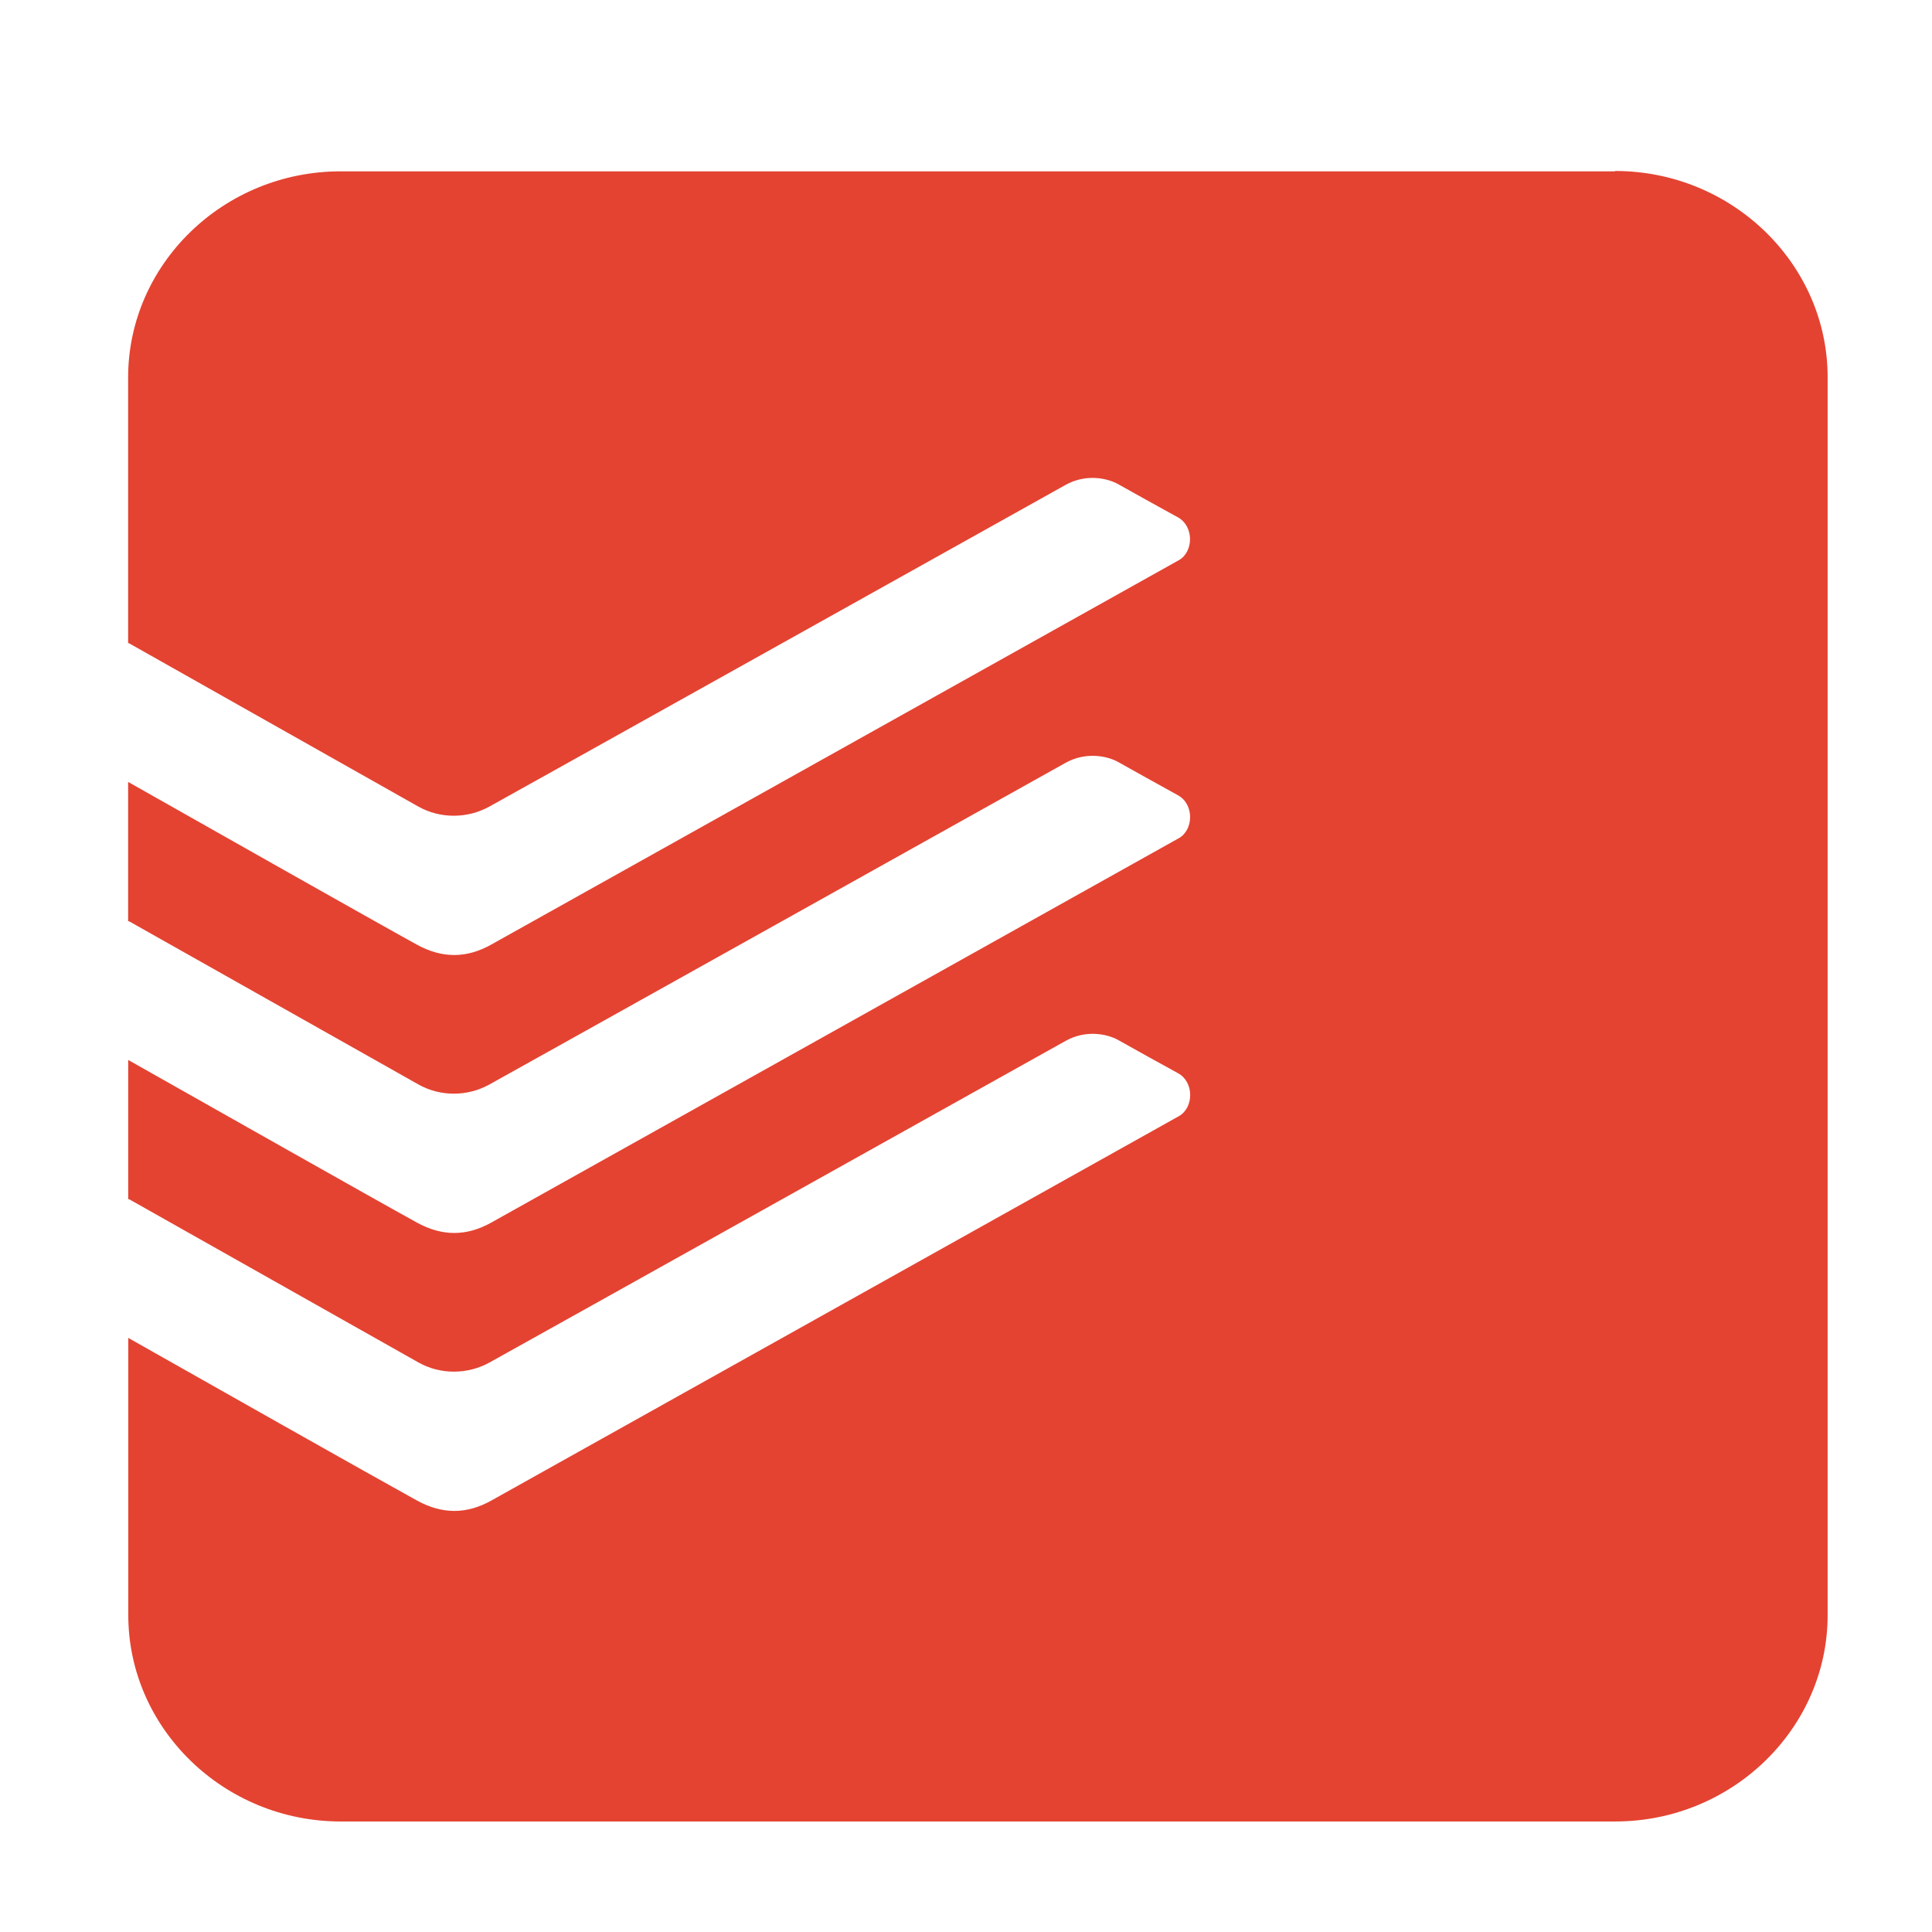
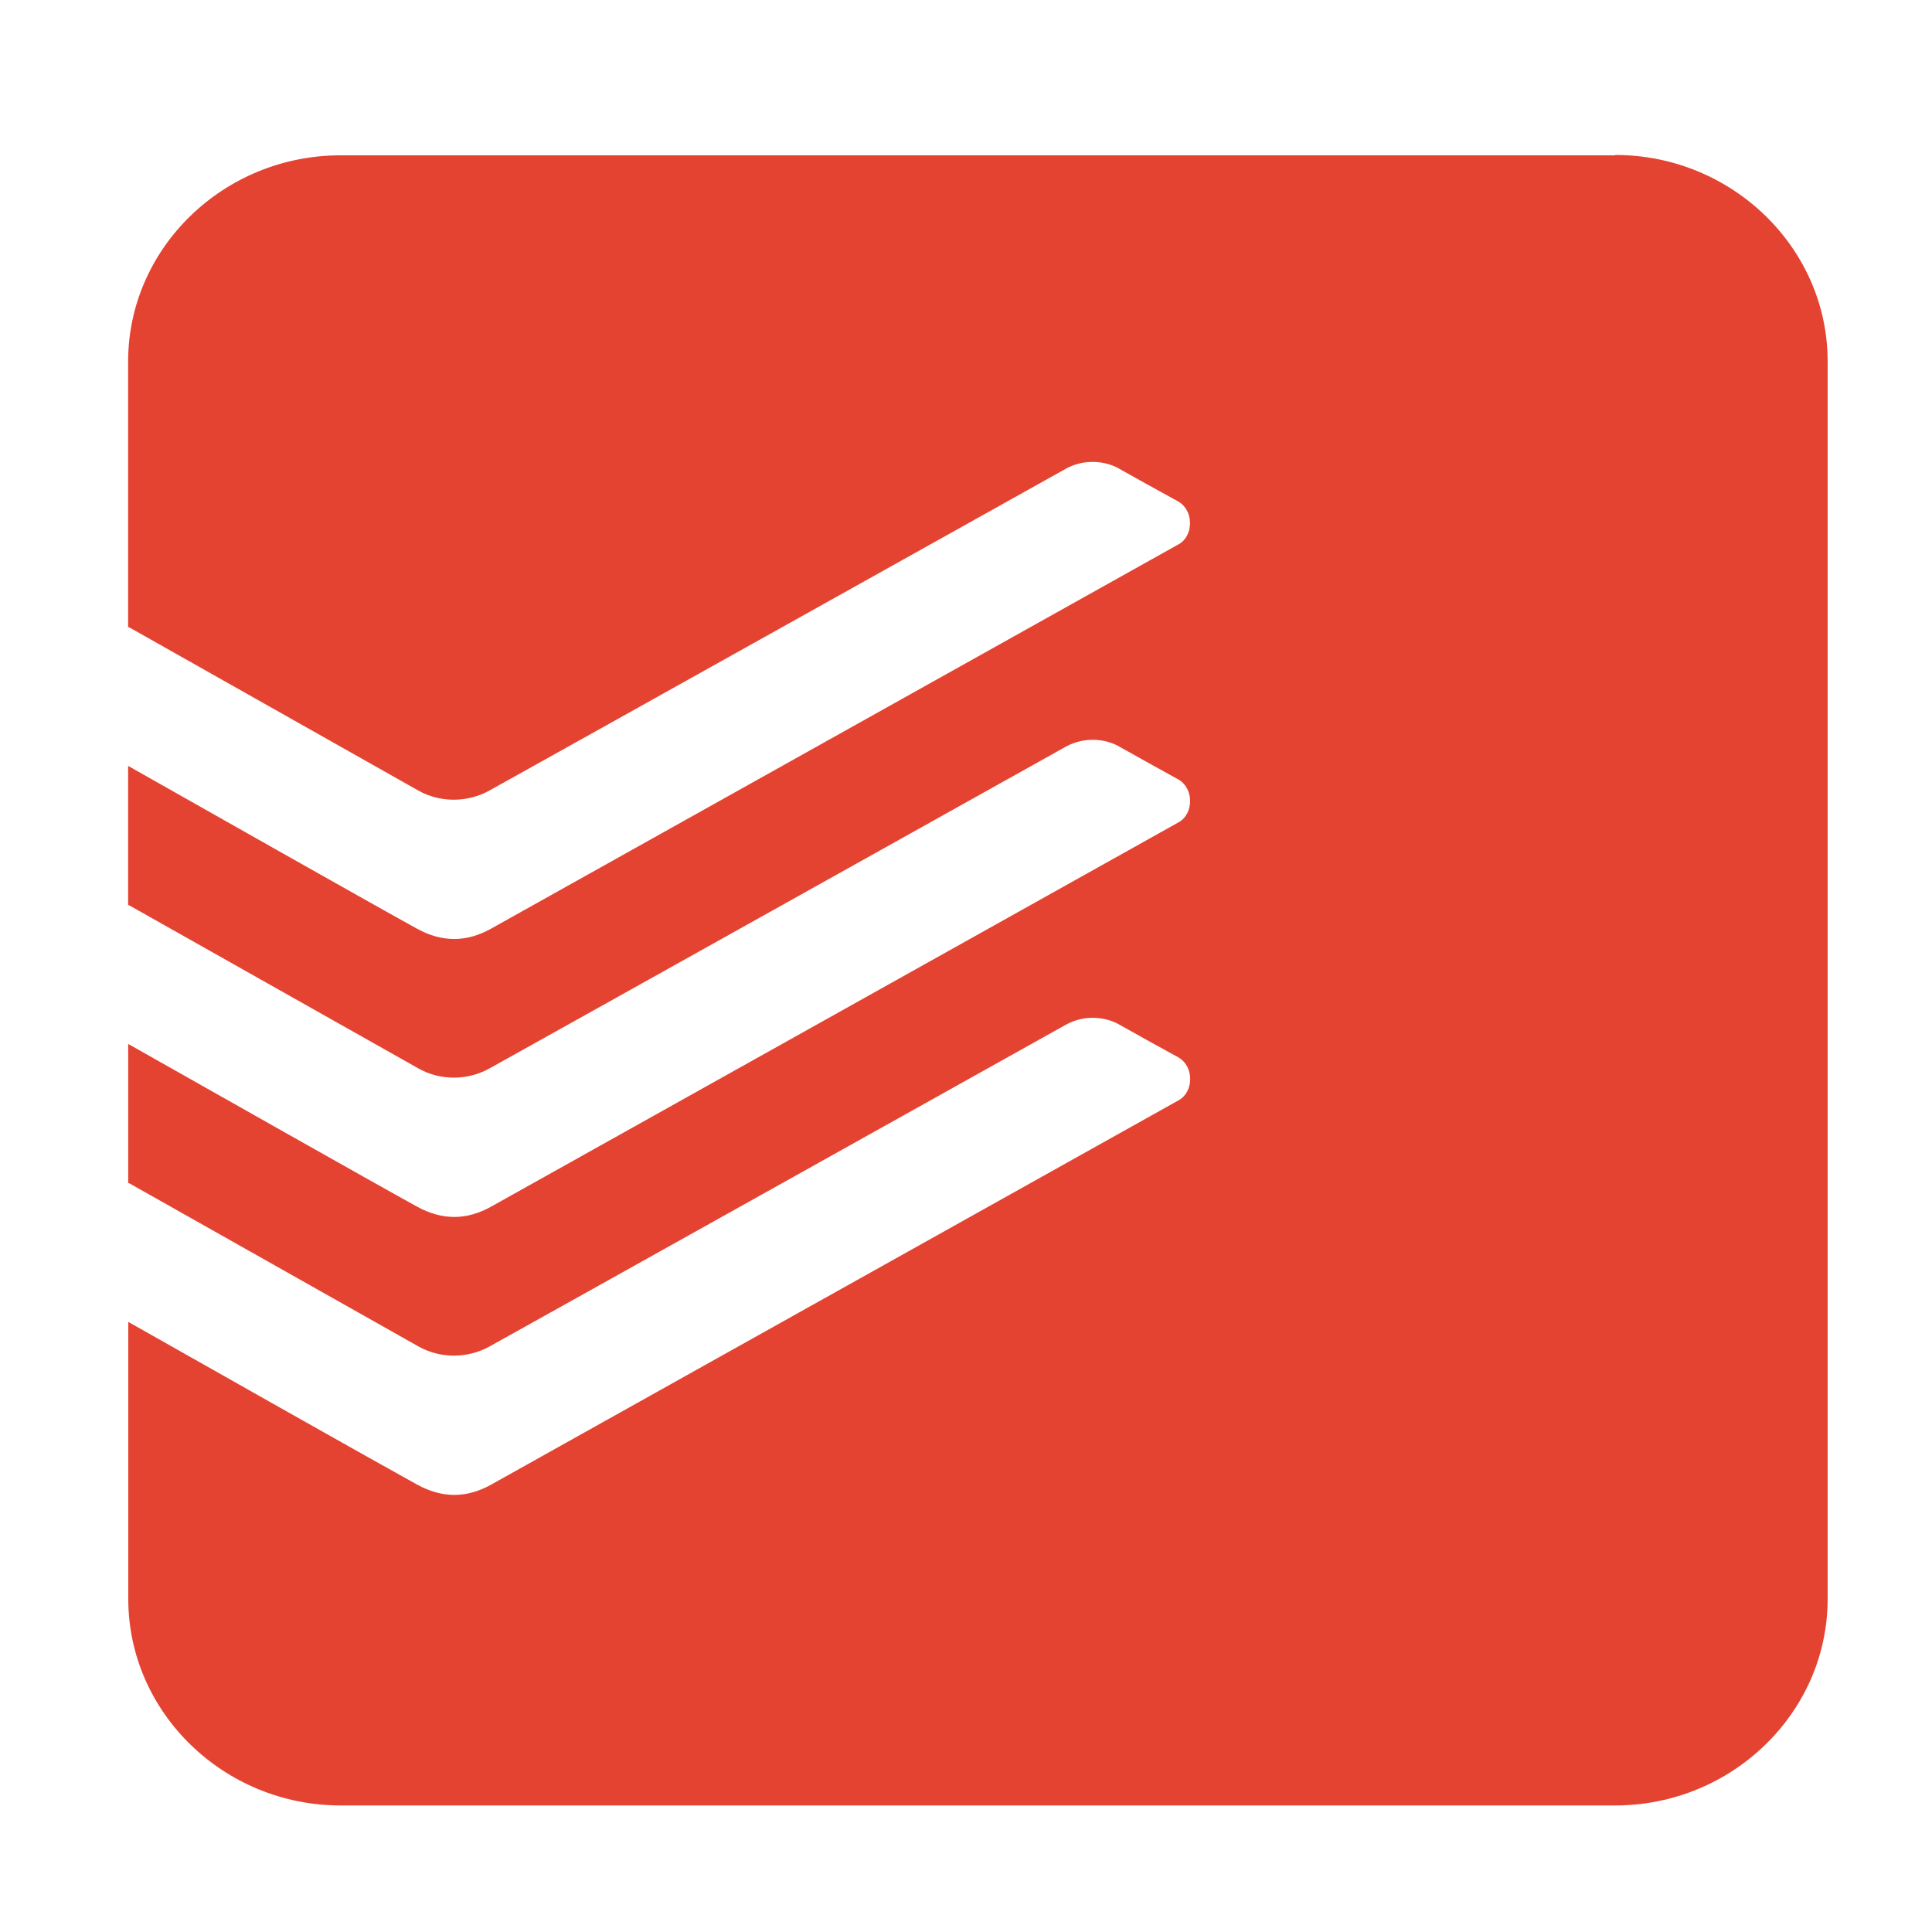
<svg xmlns="http://www.w3.org/2000/svg" width="24" height="24" id="svg2" version="1.1">
  <defs id="defs4" />
  <g id="layer1" transform="translate(-343.3494,-509.5886)">
-     <path style="fill:#e44332;stroke-width:0.079" d="m 363.41,511.717 h -15.83 c -1.453,0 -2.639,1.152 -2.639,2.561 v 3.304 l 0.007,-0.005 3.598,2.031 c 0.272,0.153 0.61,0.151 0.883,0 0.228,-0.125 7.054,-3.938 7.156,-3.995 0.246,-0.138 0.511,-0.091 0.658,-0.008 0.145,0.083 0.533,0.297 0.739,0.41 0.203,0.114 0.194,0.429 0.012,0.532 l -8.543,4.776 c -0.304,0.17 -0.606,0.174 -0.922,8.9e-4 -0.529,-0.291 -2.71,-1.525 -3.588,-2.022 v 1.733 l 0.008,-0.004 3.598,2.029 c 0.272,0.154 0.61,0.152 0.883,0 0.228,-0.125 7.054,-3.938 7.156,-3.995 0.246,-0.137 0.511,-0.091 0.658,-0.008 0.145,0.083 0.533,0.297 0.739,0.411 0.203,0.113 0.194,0.428 0.012,0.532 l -8.543,4.776 c -0.304,0.17 -0.606,0.174 -0.922,8.9e-4 -0.529,-0.291 -2.71,-1.525 -3.588,-2.021 v 1.733 l 0.008,-0.005 c 0,0 3.384,1.91 3.598,2.03 0.272,0.153 0.61,0.151 0.883,0 0.228,-0.125 7.054,-3.938 7.156,-3.995 0.246,-0.138 0.511,-0.091 0.658,-0.008 0.145,0.083 0.533,0.297 0.739,0.41 0.203,0.113 0.194,0.428 0.012,0.532 l -8.543,4.776 c -0.304,0.17 -0.606,0.174 -0.922,8.9e-4 -0.529,-0.291 -2.71,-1.524 -3.588,-2.021 v 3.443 c 0,1.41 1.188,2.564 2.639,2.564 h 15.832 c 1.451,0 2.639,-1.154 2.639,-2.564 v -15.376 c 0,-1.409 -1.188,-2.563 -2.639,-2.563 m 16.12,11.929 c 0,-0.621 0.111,-1.184 0.332,-1.691 0.222,-0.507 0.523,-0.939 0.903,-1.299 0.378,-0.359 0.828,-0.636 1.348,-0.833 0.521,-0.196 1.071,-0.295 1.658,-0.295 0.585,0 1.138,0.1 1.657,0.294 0.519,0.196 0.968,0.473 1.348,0.832 0.38,0.36 0.681,0.792 0.902,1.299 0.221,0.507 0.332,1.07 0.332,1.691 0,0.621 -0.111,1.184 -0.332,1.691 -0.223,0.507 -0.523,0.939 -0.903,1.299 -0.38,0.359 -0.829,0.637 -1.349,0.832 -0.52,0.197 -1.073,0.294 -1.658,0.294 -0.586,0 -1.138,-0.097 -1.658,-0.294 -0.52,-0.195 -0.97,-0.473 -1.348,-0.832 -0.38,-0.36 -0.681,-0.792 -0.902,-1.299 -0.223,-0.507 -0.334,-1.07 -0.334,-1.691 m 1.949,0 c 0,0.305 0.051,0.6 0.154,0.88 0.104,0.286 0.255,0.536 0.457,0.753 0.199,0.218 0.44,0.39 0.723,0.522 0.282,0.13 0.601,0.196 0.958,0.196 0.357,0 0.677,-0.067 0.959,-0.196 0.281,-0.13 0.522,-0.304 0.723,-0.523 0.199,-0.216 0.351,-0.467 0.454,-0.752 0.102,-0.282 0.154,-0.576 0.154,-0.88 0,-0.305 -0.051,-0.6 -0.154,-0.884 -0.103,-0.284 -0.255,-0.533 -0.454,-0.752 -0.201,-0.218 -0.442,-0.392 -0.723,-0.523 -0.282,-0.13 -0.603,-0.196 -0.96,-0.196 -0.357,0 -0.677,0.067 -0.958,0.196 -0.282,0.13 -0.523,0.304 -0.723,0.523 -0.202,0.218 -0.353,0.467 -0.457,0.75 -0.102,0.282 -0.154,0.578 -0.154,0.882 z m 13.981,2.744 h -0.033 c -0.282,0.48 -0.659,0.828 -1.138,1.046 -0.475,0.216 -0.988,0.326 -1.542,0.326 -0.606,0 -1.144,-0.105 -1.616,-0.318 -0.471,-0.213 -0.875,-0.504 -1.21,-0.875 -0.336,-0.37 -0.591,-0.806 -0.764,-1.307 -0.174,-0.498 -0.259,-1.038 -0.259,-1.616 0,-0.577 0.091,-1.116 0.276,-1.618 0.184,-0.5 0.44,-0.936 0.772,-1.306 0.33,-0.369 0.728,-0.66 1.193,-0.872 0.467,-0.213 0.976,-0.32 1.528,-0.32 0.369,0 0.693,0.038 0.975,0.114 0.282,0.077 0.532,0.174 0.748,0.296 0.216,0.12 0.4,0.247 0.552,0.382 0.151,0.138 0.277,0.271 0.374,0.401 h 0.048 v -4.318 c 0,-0.196 0.154,-0.427 0.425,-0.427 h 1.101 c 0.255,0 0.424,0.216 0.424,0.427 v 10.737 c 0,0.272 -0.229,0.427 -0.424,0.427 h -1.001 c -0.238,0 -0.425,-0.202 -0.425,-0.426 v -0.751 z m -4.615,-2.744 c 0,0.305 0.053,0.6 0.156,0.88 0.103,0.286 0.254,0.536 0.454,0.753 0.201,0.218 0.442,0.39 0.723,0.522 0.282,0.13 0.603,0.196 0.96,0.196 0.357,0 0.678,-0.067 0.959,-0.196 0.282,-0.13 0.523,-0.304 0.723,-0.523 0.199,-0.216 0.353,-0.467 0.457,-0.752 0.1,-0.282 0.152,-0.576 0.152,-0.88 0,-0.305 -0.052,-0.6 -0.153,-0.884 -0.103,-0.284 -0.256,-0.533 -0.455,-0.752 -0.201,-0.218 -0.442,-0.392 -0.723,-0.523 -0.282,-0.13 -0.602,-0.196 -0.959,-0.196 -0.357,0 -0.677,0.067 -0.958,0.196 -0.282,0.13 -0.523,0.304 -0.723,0.523 -0.201,0.218 -0.352,0.467 -0.455,0.75 -0.103,0.282 -0.155,0.578 -0.155,0.882 z m 7.744,0 c 0,-0.621 0.111,-1.184 0.334,-1.691 0.22,-0.507 0.522,-0.939 0.901,-1.299 0.379,-0.359 0.829,-0.636 1.349,-0.833 0.521,-0.196 1.071,-0.295 1.658,-0.295 0.585,0 1.138,0.1 1.657,0.294 0.52,0.196 0.97,0.473 1.349,0.832 0.38,0.36 0.679,0.792 0.901,1.299 0.223,0.507 0.334,1.07 0.334,1.691 0,0.621 -0.111,1.184 -0.334,1.691 -0.222,0.507 -0.522,0.939 -0.902,1.299 -0.38,0.359 -0.831,0.637 -1.35,0.832 -0.519,0.197 -1.071,0.294 -1.657,0.294 -0.586,0 -1.138,-0.097 -1.658,-0.294 -0.52,-0.195 -0.97,-0.473 -1.348,-0.832 -0.379,-0.36 -0.681,-0.792 -0.9,-1.299 -0.223,-0.507 -0.334,-1.07 -0.334,-1.691 z m 1.949,0 c 0,0.305 0.052,0.6 0.155,0.88 0.103,0.286 0.254,0.536 0.455,0.753 0.201,0.218 0.442,0.39 0.723,0.522 0.282,0.13 0.603,0.196 0.959,0.196 0.357,0 0.678,-0.067 0.959,-0.196 0.282,-0.13 0.523,-0.304 0.723,-0.523 0.199,-0.216 0.352,-0.467 0.455,-0.752 0.102,-0.282 0.154,-0.576 0.154,-0.88 0,-0.305 -0.051,-0.6 -0.154,-0.884 -0.103,-0.284 -0.255,-0.533 -0.454,-0.752 -0.201,-0.218 -0.442,-0.392 -0.723,-0.523 -0.282,-0.13 -0.603,-0.196 -0.96,-0.196 -0.357,0 -0.677,0.067 -0.958,0.196 -0.282,0.13 -0.523,0.304 -0.723,0.523 -0.202,0.218 -0.353,0.467 -0.457,0.75 -0.102,0.282 -0.154,0.578 -0.154,0.882 z m 7.516,-6.583 c 0,-0.316 0.116,-0.59 0.349,-0.826 0.234,-0.234 0.529,-0.351 0.886,-0.351 0.357,0 0.659,0.111 0.902,0.335 0.243,0.224 0.365,0.503 0.365,0.841 0,0.337 -0.122,0.618 -0.365,0.841 -0.243,0.223 -0.545,0.334 -0.902,0.334 -0.357,0 -0.652,-0.116 -0.886,-0.352 -0.233,-0.234 -0.349,-0.507 -0.349,-0.824 z m 7.905,4.763 c -0.194,0 -0.335,-0.148 -0.362,-0.212 -0.172,-0.4 -0.547,-0.515 -1.099,-0.515 -0.26,0 -0.405,0.064 -0.654,0.194 -0.249,0.13 -0.374,0.342 -0.374,0.637 0,0.239 0.102,0.414 0.307,0.523 0.206,0.108 0.513,0.202 0.826,0.277 0.316,0.076 0.654,0.154 1.016,0.238 0.365,0.081 0.703,0.208 1.017,0.376 0.316,0.168 0.62,0.399 0.826,0.693 0.206,0.294 0.355,0.698 0.355,1.208 0,0.467 -0.1,0.862 -0.301,1.184 -0.199,0.322 -0.46,0.58 -0.779,0.777 -0.32,0.195 -0.681,0.338 -1.081,0.424 -0.401,0.088 -0.801,0.133 -1.203,0.131 -0.841,-0.004 -1.513,-0.196 -1.991,-0.488 -0.418,-0.257 -0.932,-0.748 -1.077,-1.573 -0.031,-0.188 0.125,-0.471 0.424,-0.471 h 1.077 c 0.212,0 0.355,0.154 0.396,0.276 0.139,0.384 0.578,0.673 1.321,0.673 0.794,0 1.264,-0.316 1.264,-0.738 0,-0.272 -0.149,-0.522 -0.355,-0.652 -0.208,-0.131 -0.515,-0.238 -0.827,-0.32 -0.316,-0.081 -0.699,-0.158 -1.063,-0.229 -0.363,-0.071 -0.701,-0.185 -1.013,-0.344 -0.316,-0.158 -0.576,-0.377 -0.781,-0.66 -0.208,-0.282 -0.309,-0.675 -0.309,-1.176 0,-0.436 0.089,-0.814 0.267,-1.135 0.179,-0.321 0.415,-0.585 0.706,-0.792 0.293,-0.208 0.63,-0.359 1.009,-0.457 0.378,-0.1 0.762,-0.148 1.153,-0.148 0.724,0 1.418,0.257 1.779,0.53 0.378,0.285 0.744,0.709 0.907,1.216 0.071,0.243 -0.103,0.551 -0.407,0.551 h -0.977 z m 1.915,-0.864 v -0.81 c 0,-0.194 0.152,-0.426 0.421,-0.426 h 1.189 v -1.99 c 0,-0.213 0.144,-0.343 0.252,-0.39 0.064,-0.028 0.645,-0.282 1.11,-0.488 0.324,-0.133 0.587,0.135 0.587,0.394 v 2.475 h 1.721 c 0.266,0 0.424,0.233 0.424,0.426 v 0.812 c 0,0.235 -0.208,0.427 -0.424,0.427 h -1.72 v 3.432 c 0,0.39 -0.011,0.698 0.138,0.924 0.137,0.208 0.337,0.285 0.739,0.285 0.115,0 0.218,-0.019 0.305,-0.05 0.254,-0.087 0.445,0.063 0.51,0.189 0.127,0.247 0.272,0.518 0.374,0.713 0.112,0.213 0.022,0.487 -0.183,0.586 -0.33,0.161 -0.787,0.292 -1.414,0.292 -0.52,0 -0.814,-0.058 -1.144,-0.172 -0.331,-0.114 -0.644,-0.357 -0.833,-0.59 -0.191,-0.234 -0.284,-0.548 -0.355,-0.897 -0.071,-0.347 -0.088,-0.77 -0.088,-1.229 v -3.482 h -1.185 c -0.272,0 -0.424,-0.237 -0.424,-0.429 z m -44.349,0 c 3.39,-1.108 3.418,-7.565 3.56,-1.235 h 1.72 c 0.266,0 0.424,0.233 0.424,0.426 v 0.812 c 0,0.235 -0.209,0.427 -0.424,0.427 H 377.082 v 3.432 c 0,0.39 -0.011,0.698 0.139,0.924 0.135,0.208 0.336,0.285 0.738,0.285 0.116,0 0.218,-0.019 0.305,-0.05 0.255,-0.087 0.445,0.063 0.51,0.189 0.126,0.247 0.272,0.518 0.374,0.713 0.111,0.213 0.022,0.487 -0.183,0.586 -0.331,0.161 -0.787,0.292 -1.414,0.292 -0.52,0 -0.814,-0.058 -1.143,-0.172 -0.33,-0.114 -0.644,-0.357 -0.832,-0.59 -0.191,-0.234 -0.285,-0.548 -0.355,-0.897 -0.071,-0.347 -0.088,-0.77 -0.088,-1.229 -0.298,-2.375 1.19,-3.482 -1.185,-3.482 13.732,0.562 -0.424,-0.237 -0.424,-0.429 z m 35.229,6.604 h 1.102 c 0.233,0 0.424,-0.191 0.424,-0.426 v -6.989 c 0,-0.234 -0.191,-0.426 -0.424,-0.426 h -1.102 c -0.233,0 -0.424,0.191 -0.424,0.426 v 6.989 c 0,0.233 0.191,0.425 0.424,0.425 z" id="path8" />
+     <path style="fill:#e44332;stroke-width:0.079" d="m 363.41,511.518 h -15.83 c -1.453,0 -2.639,1.152 -2.639,2.561 v 3.304 l 0.007,-0.005 3.598,2.031 c 0.272,0.153 0.61,0.151 0.883,0 0.228,-0.125 7.054,-3.938 7.156,-3.995 0.246,-0.138 0.511,-0.091 0.658,-0.008 0.145,0.083 0.533,0.297 0.739,0.41 0.203,0.114 0.194,0.429 0.012,0.532 l -8.543,4.776 c -0.304,0.17 -0.606,0.174 -0.922,8.9e-4 -0.529,-0.291 -2.71,-1.525 -3.588,-2.022 v 1.733 l 0.008,-0.004 3.598,2.029 c 0.272,0.154 0.61,0.152 0.883,0 0.228,-0.125 7.054,-3.938 7.156,-3.995 0.246,-0.137 0.511,-0.091 0.658,-0.008 0.145,0.083 0.533,0.297 0.739,0.411 0.203,0.113 0.194,0.428 0.012,0.532 l -8.543,4.776 c -0.304,0.17 -0.606,0.174 -0.922,8.9e-4 -0.529,-0.291 -2.71,-1.525 -3.588,-2.021 v 1.733 l 0.008,-0.005 c 0,0 3.384,1.91 3.598,2.03 0.272,0.153 0.61,0.151 0.883,0 0.228,-0.125 7.054,-3.938 7.156,-3.995 0.246,-0.138 0.511,-0.091 0.658,-0.008 0.145,0.083 0.533,0.297 0.739,0.41 0.203,0.113 0.194,0.428 0.012,0.532 l -8.543,4.776 c -0.304,0.17 -0.606,0.174 -0.922,8.9e-4 -0.529,-0.291 -2.71,-1.524 -3.588,-2.021 v 3.443 c 0,1.41 1.188,2.564 2.639,2.564 h 15.832 c 1.451,0 2.639,-1.154 2.639,-2.564 v -15.376 c 0,-1.409 -1.188,-2.563 -2.639,-2.563 m 16.12,11.929 c 0,-0.621 0.111,-1.184 0.332,-1.691 0.222,-0.507 0.523,-0.939 0.903,-1.299 0.378,-0.359 0.828,-0.636 1.348,-0.833 0.521,-0.196 1.071,-0.295 1.658,-0.295 0.585,0 1.138,0.1 1.657,0.294 0.519,0.196 0.968,0.473 1.348,0.832 0.38,0.36 0.681,0.792 0.902,1.299 0.221,0.507 0.332,1.07 0.332,1.691 0,0.621 -0.111,1.184 -0.332,1.691 -0.223,0.507 -0.523,0.939 -0.903,1.299 -0.38,0.359 -0.829,0.637 -1.349,0.832 -0.52,0.197 -1.073,0.294 -1.658,0.294 -0.586,0 -1.138,-0.097 -1.658,-0.294 -0.52,-0.195 -0.97,-0.473 -1.348,-0.832 -0.38,-0.36 -0.681,-0.792 -0.902,-1.299 -0.223,-0.507 -0.334,-1.07 -0.334,-1.691 m 1.949,0 c 0,0.305 0.051,0.6 0.154,0.88 0.104,0.286 0.255,0.536 0.457,0.753 0.199,0.218 0.44,0.39 0.723,0.522 0.282,0.13 0.601,0.196 0.958,0.196 0.357,0 0.677,-0.067 0.959,-0.196 0.281,-0.13 0.522,-0.304 0.723,-0.523 0.199,-0.216 0.351,-0.467 0.454,-0.752 0.102,-0.282 0.154,-0.576 0.154,-0.88 0,-0.305 -0.051,-0.6 -0.154,-0.884 -0.103,-0.284 -0.255,-0.533 -0.454,-0.752 -0.201,-0.218 -0.442,-0.392 -0.723,-0.523 -0.282,-0.13 -0.603,-0.196 -0.96,-0.196 -0.357,0 -0.677,0.067 -0.958,0.196 -0.282,0.13 -0.523,0.304 -0.723,0.523 -0.202,0.218 -0.353,0.467 -0.457,0.75 -0.102,0.282 -0.154,0.578 -0.154,0.882 z m 13.981,2.744 h -0.033 c -0.282,0.48 -0.659,0.828 -1.138,1.046 -0.475,0.216 -0.988,0.326 -1.542,0.326 -0.606,0 -1.144,-0.105 -1.616,-0.318 -0.471,-0.213 -0.875,-0.504 -1.21,-0.875 -0.336,-0.37 -0.591,-0.806 -0.764,-1.307 -0.174,-0.498 -0.259,-1.038 -0.259,-1.616 0,-0.577 0.091,-1.116 0.276,-1.618 0.184,-0.5 0.44,-0.936 0.772,-1.306 0.33,-0.369 0.728,-0.66 1.193,-0.872 0.467,-0.213 0.976,-0.32 1.528,-0.32 0.369,0 0.693,0.038 0.975,0.114 0.282,0.077 0.532,0.174 0.748,0.296 0.216,0.12 0.4,0.247 0.552,0.382 0.151,0.138 0.277,0.271 0.374,0.401 h 0.048 v -4.318 c 0,-0.196 0.154,-0.427 0.425,-0.427 h 1.101 c 0.255,0 0.424,0.216 0.424,0.427 v 10.737 c 0,0.272 -0.229,0.427 -0.424,0.427 h -1.001 c -0.238,0 -0.425,-0.202 -0.425,-0.426 v -0.751 z m -4.615,-2.744 c 0,0.305 0.053,0.6 0.156,0.88 0.103,0.286 0.254,0.536 0.454,0.753 0.201,0.218 0.442,0.39 0.723,0.522 0.282,0.13 0.603,0.196 0.96,0.196 0.357,0 0.678,-0.067 0.959,-0.196 0.282,-0.13 0.523,-0.304 0.723,-0.523 0.199,-0.216 0.353,-0.467 0.457,-0.752 0.1,-0.282 0.152,-0.576 0.152,-0.88 0,-0.305 -0.052,-0.6 -0.153,-0.884 -0.103,-0.284 -0.256,-0.533 -0.455,-0.752 -0.201,-0.218 -0.442,-0.392 -0.723,-0.523 -0.282,-0.13 -0.602,-0.196 -0.959,-0.196 -0.357,0 -0.677,0.067 -0.958,0.196 -0.282,0.13 -0.523,0.304 -0.723,0.523 -0.201,0.218 -0.352,0.467 -0.455,0.75 -0.103,0.282 -0.155,0.578 -0.155,0.882 z m 7.744,0 c 0,-0.621 0.111,-1.184 0.334,-1.691 0.22,-0.507 0.522,-0.939 0.901,-1.299 0.379,-0.359 0.829,-0.636 1.349,-0.833 0.521,-0.196 1.071,-0.295 1.658,-0.295 0.585,0 1.138,0.1 1.657,0.294 0.52,0.196 0.97,0.473 1.349,0.832 0.38,0.36 0.679,0.792 0.901,1.299 0.223,0.507 0.334,1.07 0.334,1.691 0,0.621 -0.111,1.184 -0.334,1.691 -0.222,0.507 -0.522,0.939 -0.902,1.299 -0.38,0.359 -0.831,0.637 -1.35,0.832 -0.519,0.197 -1.071,0.294 -1.657,0.294 -0.586,0 -1.138,-0.097 -1.658,-0.294 -0.52,-0.195 -0.97,-0.473 -1.348,-0.832 -0.379,-0.36 -0.681,-0.792 -0.9,-1.299 -0.223,-0.507 -0.334,-1.07 -0.334,-1.691 z m 1.949,0 c 0,0.305 0.052,0.6 0.155,0.88 0.103,0.286 0.254,0.536 0.455,0.753 0.201,0.218 0.442,0.39 0.723,0.522 0.282,0.13 0.603,0.196 0.959,0.196 0.357,0 0.678,-0.067 0.959,-0.196 0.282,-0.13 0.523,-0.304 0.723,-0.523 0.199,-0.216 0.352,-0.467 0.455,-0.752 0.102,-0.282 0.154,-0.576 0.154,-0.88 0,-0.305 -0.051,-0.6 -0.154,-0.884 -0.103,-0.284 -0.255,-0.533 -0.454,-0.752 -0.201,-0.218 -0.442,-0.392 -0.723,-0.523 -0.282,-0.13 -0.603,-0.196 -0.96,-0.196 -0.357,0 -0.677,0.067 -0.958,0.196 -0.282,0.13 -0.523,0.304 -0.723,0.523 -0.202,0.218 -0.353,0.467 -0.457,0.75 -0.102,0.282 -0.154,0.578 -0.154,0.882 z m 7.516,-6.583 c 0,-0.316 0.116,-0.59 0.349,-0.826 0.234,-0.234 0.529,-0.351 0.886,-0.351 0.357,0 0.659,0.111 0.902,0.335 0.243,0.224 0.365,0.503 0.365,0.841 0,0.337 -0.122,0.618 -0.365,0.841 -0.243,0.223 -0.545,0.334 -0.902,0.334 -0.357,0 -0.652,-0.116 -0.886,-0.352 -0.233,-0.234 -0.349,-0.507 -0.349,-0.824 z m 7.905,4.763 c -0.194,0 -0.335,-0.148 -0.362,-0.212 -0.172,-0.4 -0.547,-0.515 -1.099,-0.515 -0.26,0 -0.405,0.064 -0.654,0.194 -0.249,0.13 -0.374,0.342 -0.374,0.637 0,0.239 0.102,0.414 0.307,0.523 0.206,0.108 0.513,0.202 0.826,0.277 0.316,0.076 0.654,0.154 1.016,0.238 0.365,0.081 0.703,0.208 1.017,0.376 0.316,0.168 0.62,0.399 0.826,0.693 0.206,0.294 0.355,0.698 0.355,1.208 0,0.467 -0.1,0.862 -0.301,1.184 -0.199,0.322 -0.46,0.58 -0.779,0.777 -0.32,0.195 -0.681,0.338 -1.081,0.424 -0.401,0.088 -0.801,0.133 -1.203,0.131 -0.841,-0.004 -1.513,-0.196 -1.991,-0.488 -0.418,-0.257 -0.932,-0.748 -1.077,-1.573 -0.031,-0.188 0.125,-0.471 0.424,-0.471 h 1.077 c 0.212,0 0.355,0.154 0.396,0.276 0.139,0.384 0.578,0.673 1.321,0.673 0.794,0 1.264,-0.316 1.264,-0.738 0,-0.272 -0.149,-0.522 -0.355,-0.652 -0.208,-0.131 -0.515,-0.238 -0.827,-0.32 -0.316,-0.081 -0.699,-0.158 -1.063,-0.229 -0.363,-0.071 -0.701,-0.185 -1.013,-0.344 -0.316,-0.158 -0.576,-0.377 -0.781,-0.66 -0.208,-0.282 -0.309,-0.675 -0.309,-1.176 0,-0.436 0.089,-0.814 0.267,-1.135 0.179,-0.321 0.415,-0.585 0.706,-0.792 0.293,-0.208 0.63,-0.359 1.009,-0.457 0.378,-0.1 0.762,-0.148 1.153,-0.148 0.724,0 1.418,0.257 1.779,0.53 0.378,0.285 0.744,0.709 0.907,1.216 0.071,0.243 -0.103,0.551 -0.407,0.551 h -0.977 z m 1.915,-0.864 v -0.81 c 0,-0.194 0.152,-0.426 0.421,-0.426 1.614,0.208 1.189,-0.605 1.189,-1.99 0,-0.213 0.144,-0.343 0.252,-0.39 1.933,-1.125 1.717,1.049 1.698,2.381 h 1.721 c 0.266,0 0.424,0.233 0.424,0.426 v 0.812 c 0,0.235 -0.208,0.427 -0.424,0.427 h -1.72 v 3.432 c 0,0.39 -0.011,0.698 0.138,0.924 0.137,0.208 0.337,0.285 0.739,0.285 0.115,0 0.218,-0.019 0.305,-0.05 0.254,-0.087 0.445,0.063 0.51,0.189 0.127,0.247 0.272,0.518 0.374,0.713 0.112,0.213 0.022,0.487 -0.183,0.586 -0.33,0.161 -0.787,0.292 -1.414,0.292 -0.52,0 -0.814,-0.058 -1.144,-0.172 -0.331,-0.114 -0.644,-0.357 -0.833,-0.59 -0.191,-0.234 -0.284,-0.548 -0.355,-0.897 -0.071,-0.347 -0.088,-0.77 -0.088,-1.229 v -3.482 h -1.185 c -0.272,0 -0.424,-0.237 -0.424,-0.429 z m -44.349,0 c 3.39,-1.108 3.418,-7.565 3.56,-1.235 h 1.72 c 0.266,0 0.424,0.233 0.424,0.426 v 0.812 c 0,0.235 -0.209,0.427 -0.424,0.427 h -1.722 v 3.432 c 0,0.39 -0.011,0.698 0.139,0.924 0.135,0.208 0.336,0.285 0.738,0.285 0.116,0 0.218,-0.019 0.305,-0.05 0.255,-0.087 0.445,0.063 0.51,0.189 0.126,0.247 0.272,0.518 0.374,0.713 0.111,0.213 0.022,0.487 -0.183,0.586 -0.331,0.161 -0.787,0.292 -1.414,0.292 -0.52,0 -0.814,-0.058 -1.143,-0.172 -0.33,-0.114 -0.644,-0.357 -0.832,-0.59 -0.191,-0.234 -0.285,-0.548 -0.355,-0.897 -0.071,-0.347 -0.088,-0.77 -0.088,-1.229 -0.298,-2.375 1.19,-3.482 -1.185,-3.482 13.732,0.562 -0.424,-0.237 -0.424,-0.429 z m 35.229,6.604 h 1.102 c 0.233,0 0.424,-0.191 0.424,-0.426 v -6.989 c 0,-0.234 -0.191,-0.426 -0.424,-0.426 h -1.102 c -0.233,0 -0.424,0.191 -0.424,0.426 v 6.989 c 0,0.233 0.191,0.425 0.424,0.425 z" id="path8" />
  </g>
</svg>
